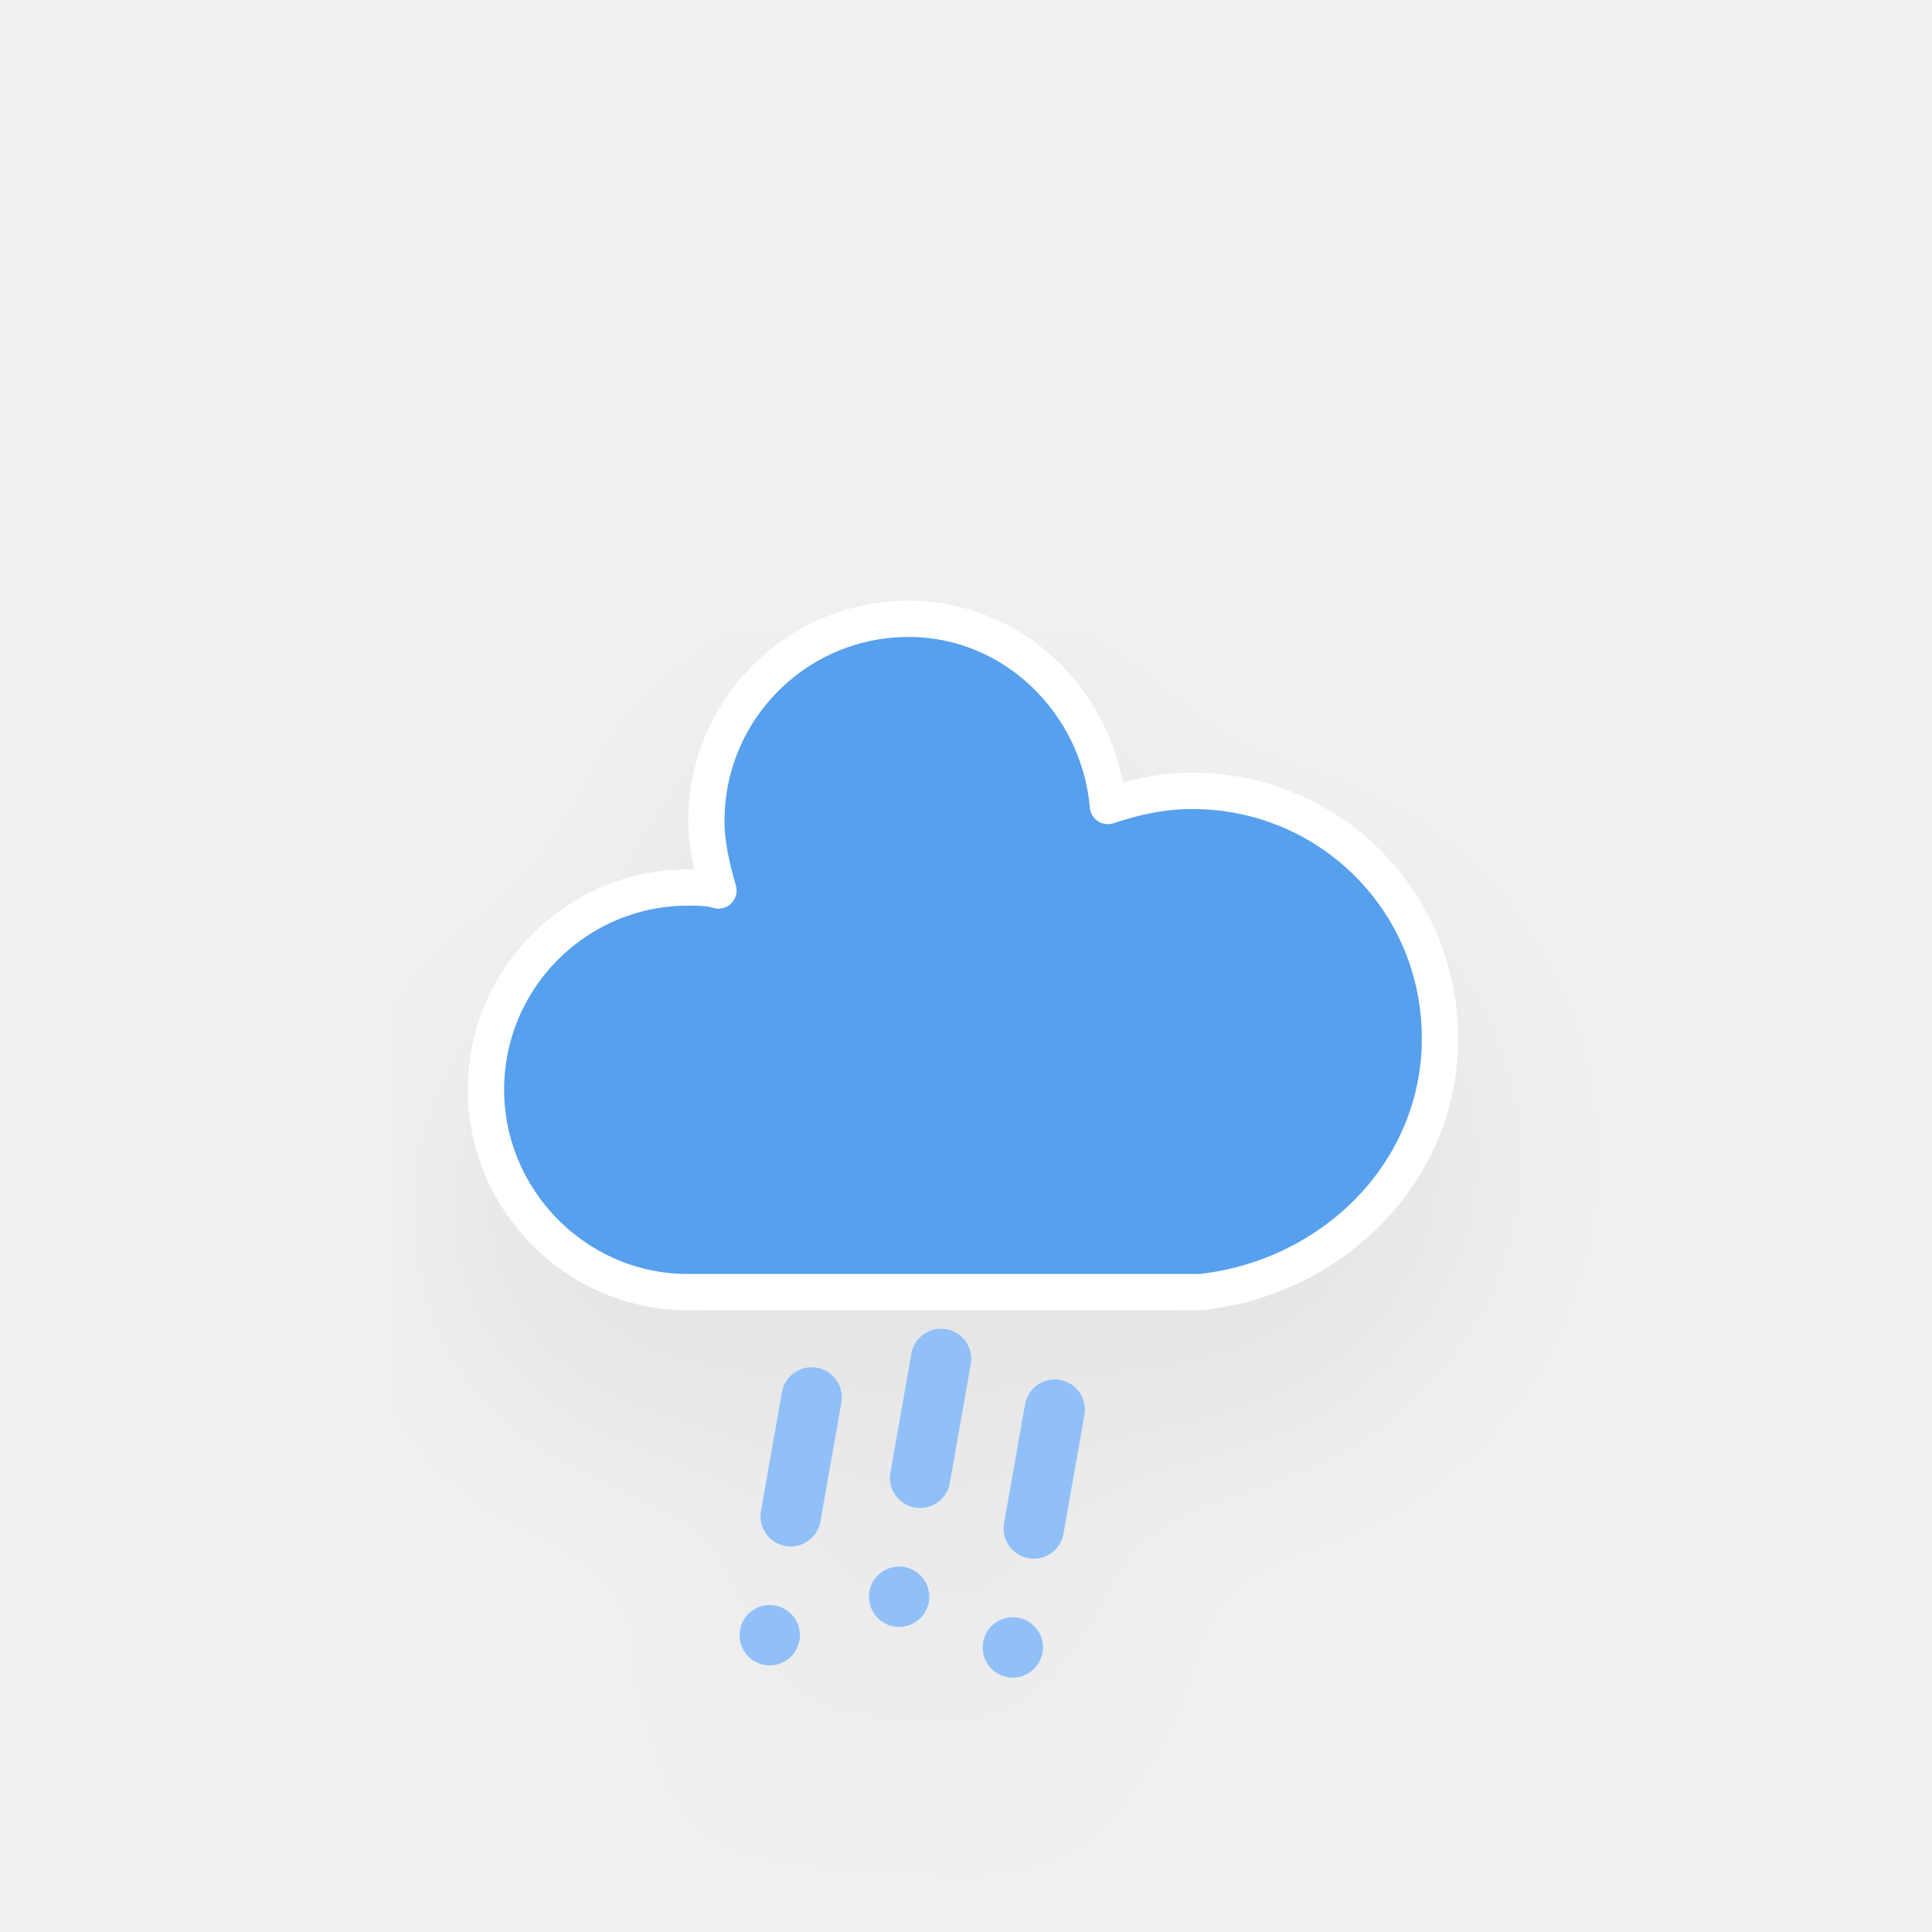
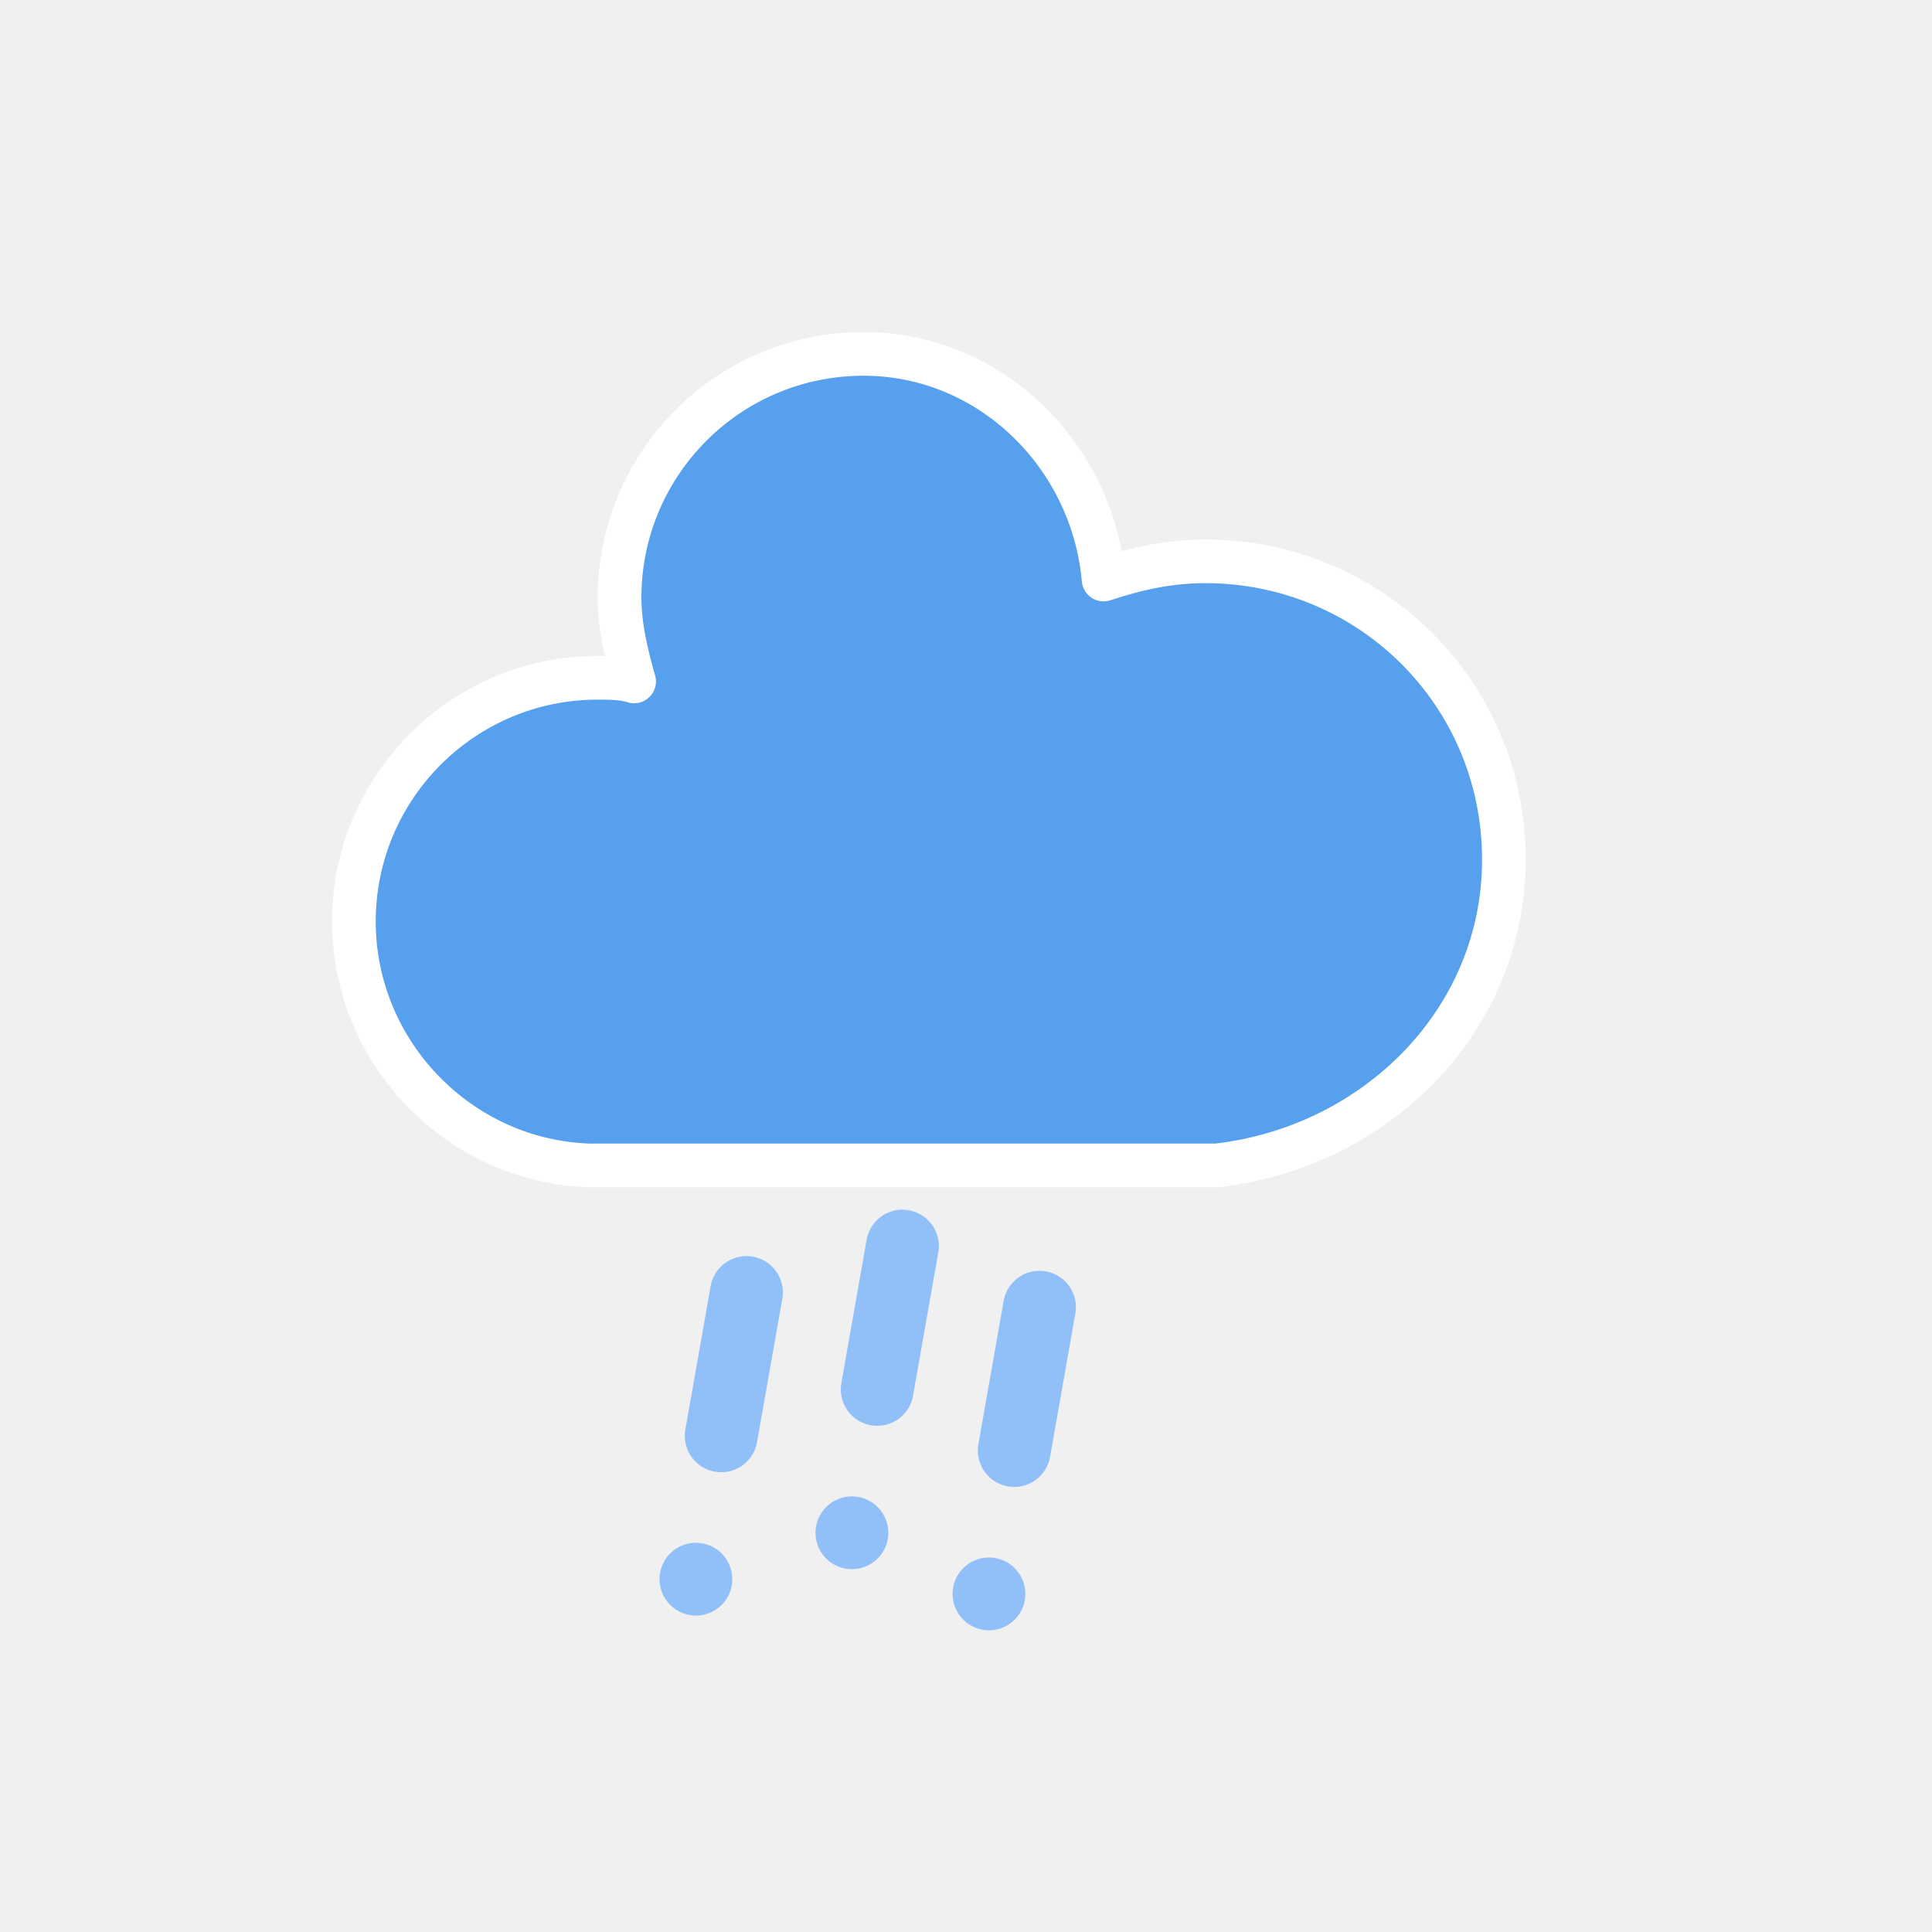
- <svg xmlns="http://www.w3.org/2000/svg" version="1.1" width="64" height="64" viewbox="0 0 64 64">
-   <defs>
-     <filter id="blur" width="200%" height="200%">
-       <feGaussianBlur in="SourceAlpha" stdDeviation="3" />
-       <feOffset dx="0" dy="4" result="offsetblur" />
-       <feComponentTransfer>
-         <feFuncA type="linear" slope="0.05" />
-       </feComponentTransfer>
-       <feMerge>
-         <feMergeNode />
-         <feMergeNode in="SourceGraphic" />
-       </feMerge>
-     </filter>
-   </defs>
-   <g filter="url(#blur)" id="rainy-6">
-     <g transform="translate(20,10)">
+ <svg xmlns="http://www.w3.org/2000/svg" width="64" height="64" viewBox="0 0 64 64">
+   <g>
+     <g transform="translate(16.425 -.935)scale(1.205547)">
      <g>
-         <path d="M47.7,35.4c0-4.6-3.7-8.2-8.2-8.2c-1,0-1.9,0.2-2.8,0.5c-0.3-3.4-3.1-6.2-6.6-6.2c-3.7,0-6.7,3-6.7,6.7c0,0.8,0.2,1.6,0.4,2.3    c-0.3-0.1-0.7-0.1-1-0.1c-3.7,0-6.7,3-6.7,6.7c0,3.6,2.9,6.6,6.5,6.7l17.2,0C44.2,43.3,47.7,39.8,47.7,35.4z" fill="#57A0EE" stroke="#FFFFFF" stroke-linejoin="round" stroke-width="1.2" transform="translate(-20,-11)" />
+         <path fill="#57a0ee" stroke="#fff" stroke-linejoin="round" stroke-width="1.2" d="M47.7 35.4c0-4.6-3.7-8.2-8.2-8.2-1 0-1.9.2-2.8.5-.3-3.4-3.1-6.2-6.6-6.2-3.7 0-6.7 3-6.7 6.7 0 .8.2 1.6.4 2.3-.3-.1-.7-.1-1-.1-3.7 0-6.7 3-6.7 6.7 0 3.6 2.9 6.6 6.5 6.7h17.2c4.4-.5 7.9-4 7.9-8.4z" transform="translate(-20 -11)" />
      </g>
    </g>
-     <g transform="translate(31,46), rotate(10)">
-       <line class="am-weather-rain-1" fill="none" stroke="#91C0F8" stroke-dasharray="4,4" stroke-linecap="round" stroke-width="2" transform="translate(-4,1)" x1="0" x2="0" y1="0" y2="8" />
-       <line class="am-weather-rain-2" fill="none" stroke="#91C0F8" stroke-dasharray="4,4" stroke-linecap="round" stroke-width="2" transform="translate(0,-1)" x1="0" x2="0" y1="0" y2="8" />
-       <line class="am-weather-rain-1" fill="none" stroke="#91C0F8" stroke-dasharray="4,4" stroke-linecap="round" stroke-width="2" transform="translate(4,0)" x1="0" x2="0" y1="0" y2="8" />
+     <g transform="rotate(10 -227.8443 190.8885)scale(1.205547)">
+       <line y2="8" fill="none" stroke="#91c0f8" stroke-dasharray="4, 4" stroke-linecap="round" stroke-width="2" class="am-weather-rain-1" transform="translate(-4 1)" />
+       <line y2="8" fill="none" stroke="#91c0f8" stroke-dasharray="4, 4" stroke-linecap="round" stroke-width="2" class="am-weather-rain-2" transform="translate(0 -1)" />
+       <line y2="8" fill="none" stroke="#91c0f8" stroke-dasharray="4, 4" stroke-linecap="round" stroke-width="2" class="am-weather-rain-1" transform="translate(4)" />
    </g>
  </g>
</svg>
